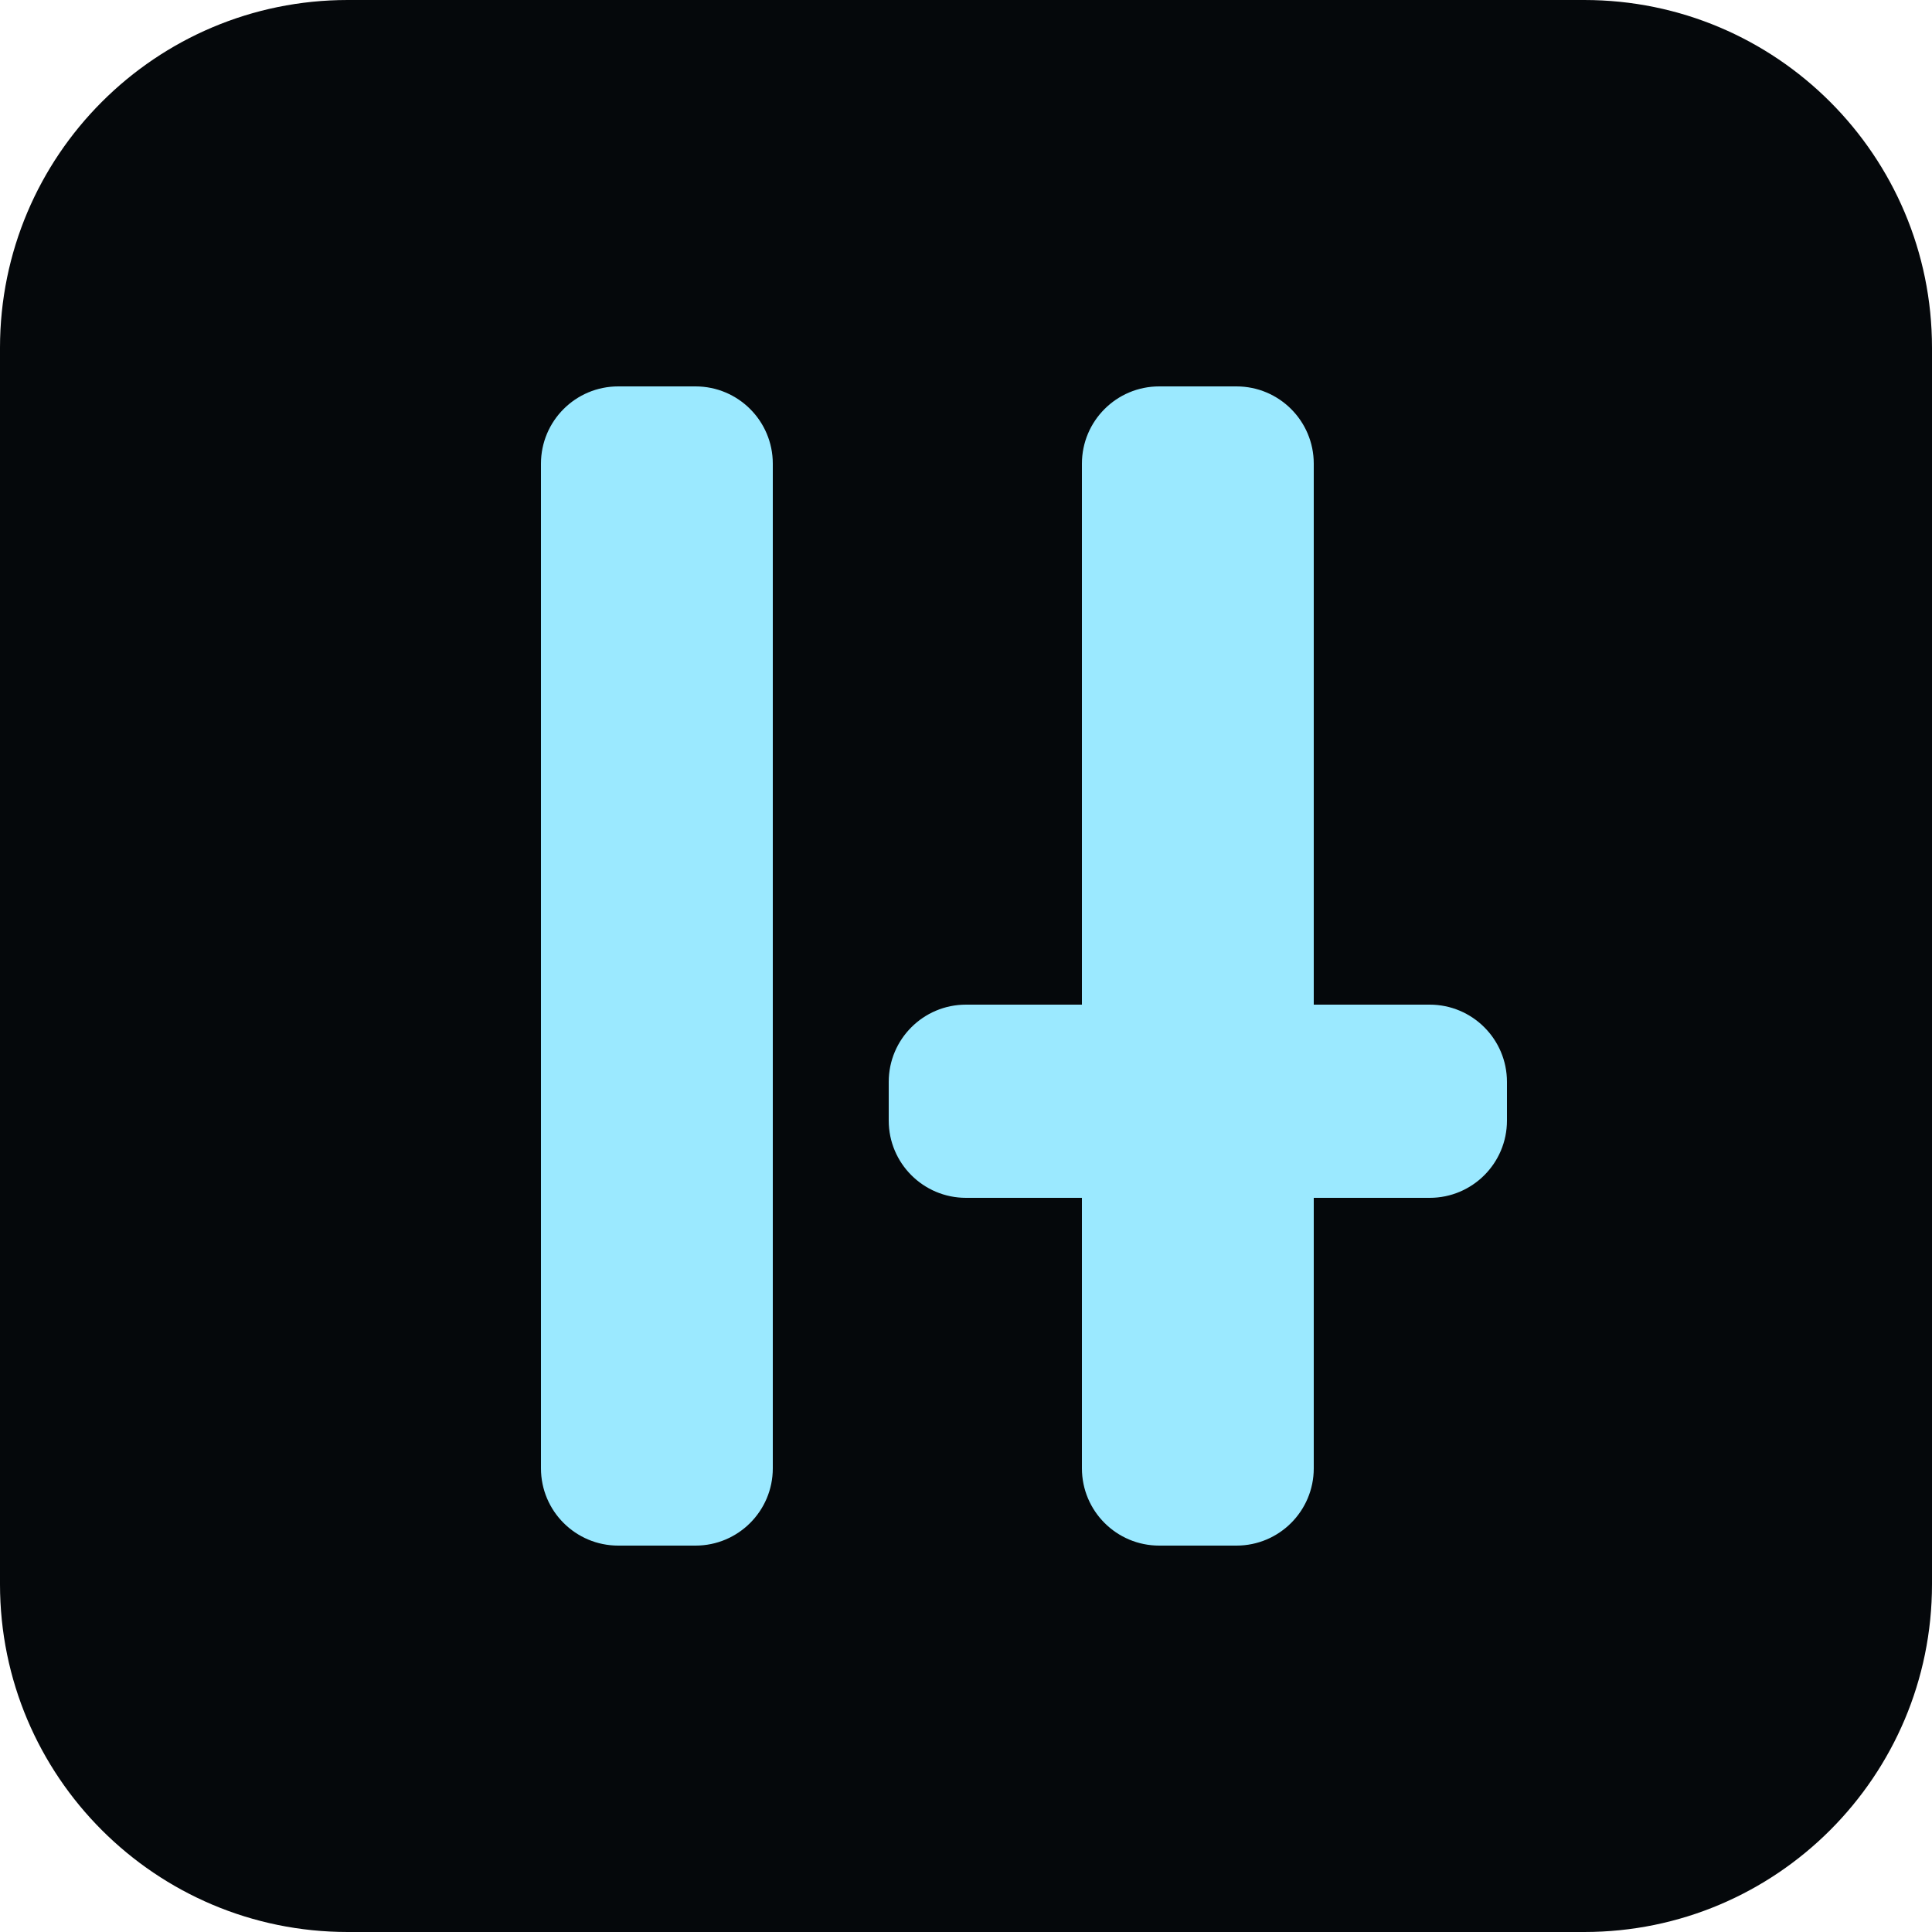
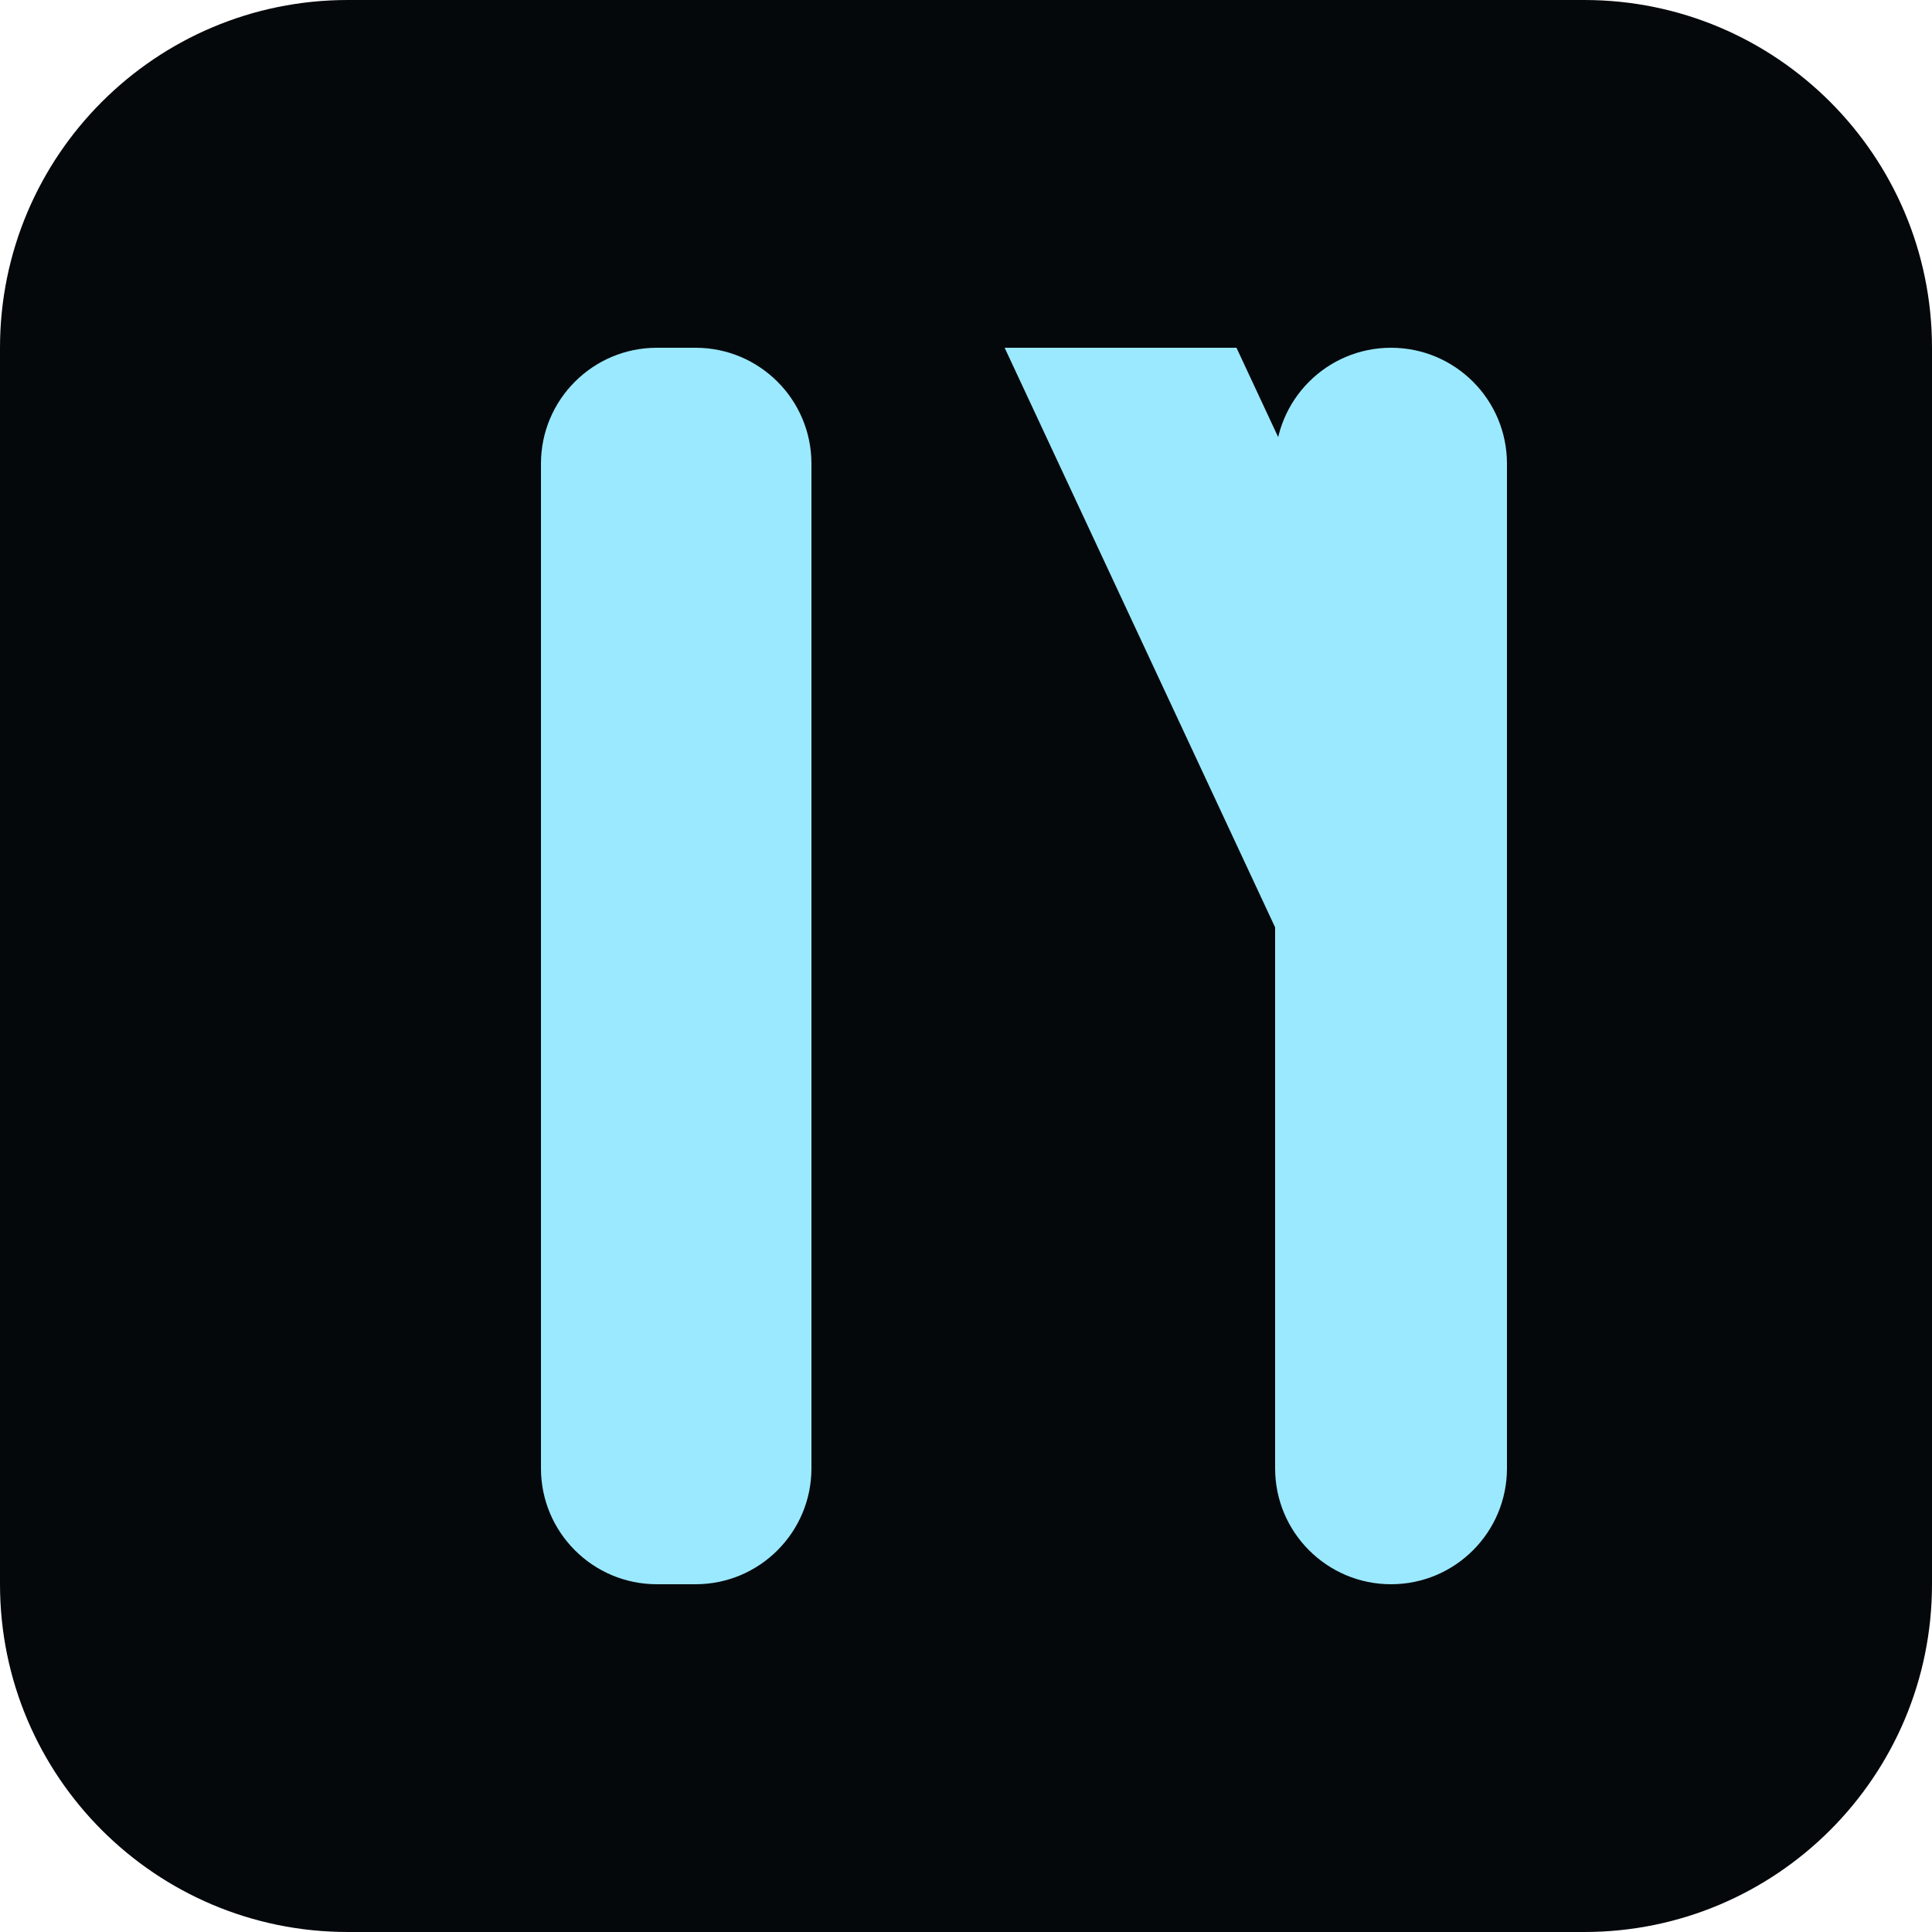
- <svg xmlns="http://www.w3.org/2000/svg" viewBox="0 0 100 100" width="100" height="100">
-   <rect x="0" y="0" width="100" height="100" rx="18" fill="#05080b" />
-   <rect x="28" y="20" width="12" height="60" rx="4" fill="#9be9ff" />
-   <rect x="56" y="20" width="12" height="60" rx="4" fill="#9be9ff" />
-   <rect x="46" y="52" width="32" height="10" rx="4" fill="#9be9ff" />
+ <svg xmlns="http://www.w3.org/2000/svg" viewBox="0 0 100 100">
+   <rect width="100" height="100" rx="18" fill="#05080b" />
+   <rect x="28" y="18" width="14" height="64" rx="6" fill="#9be9ff" />
+   <polygon points="52,18 64,18 78,48 66,48" fill="#9be9ff" />
+   <rect x="66" y="18" width="12" height="64" rx="6" fill="#9be9ff" />
</svg>
